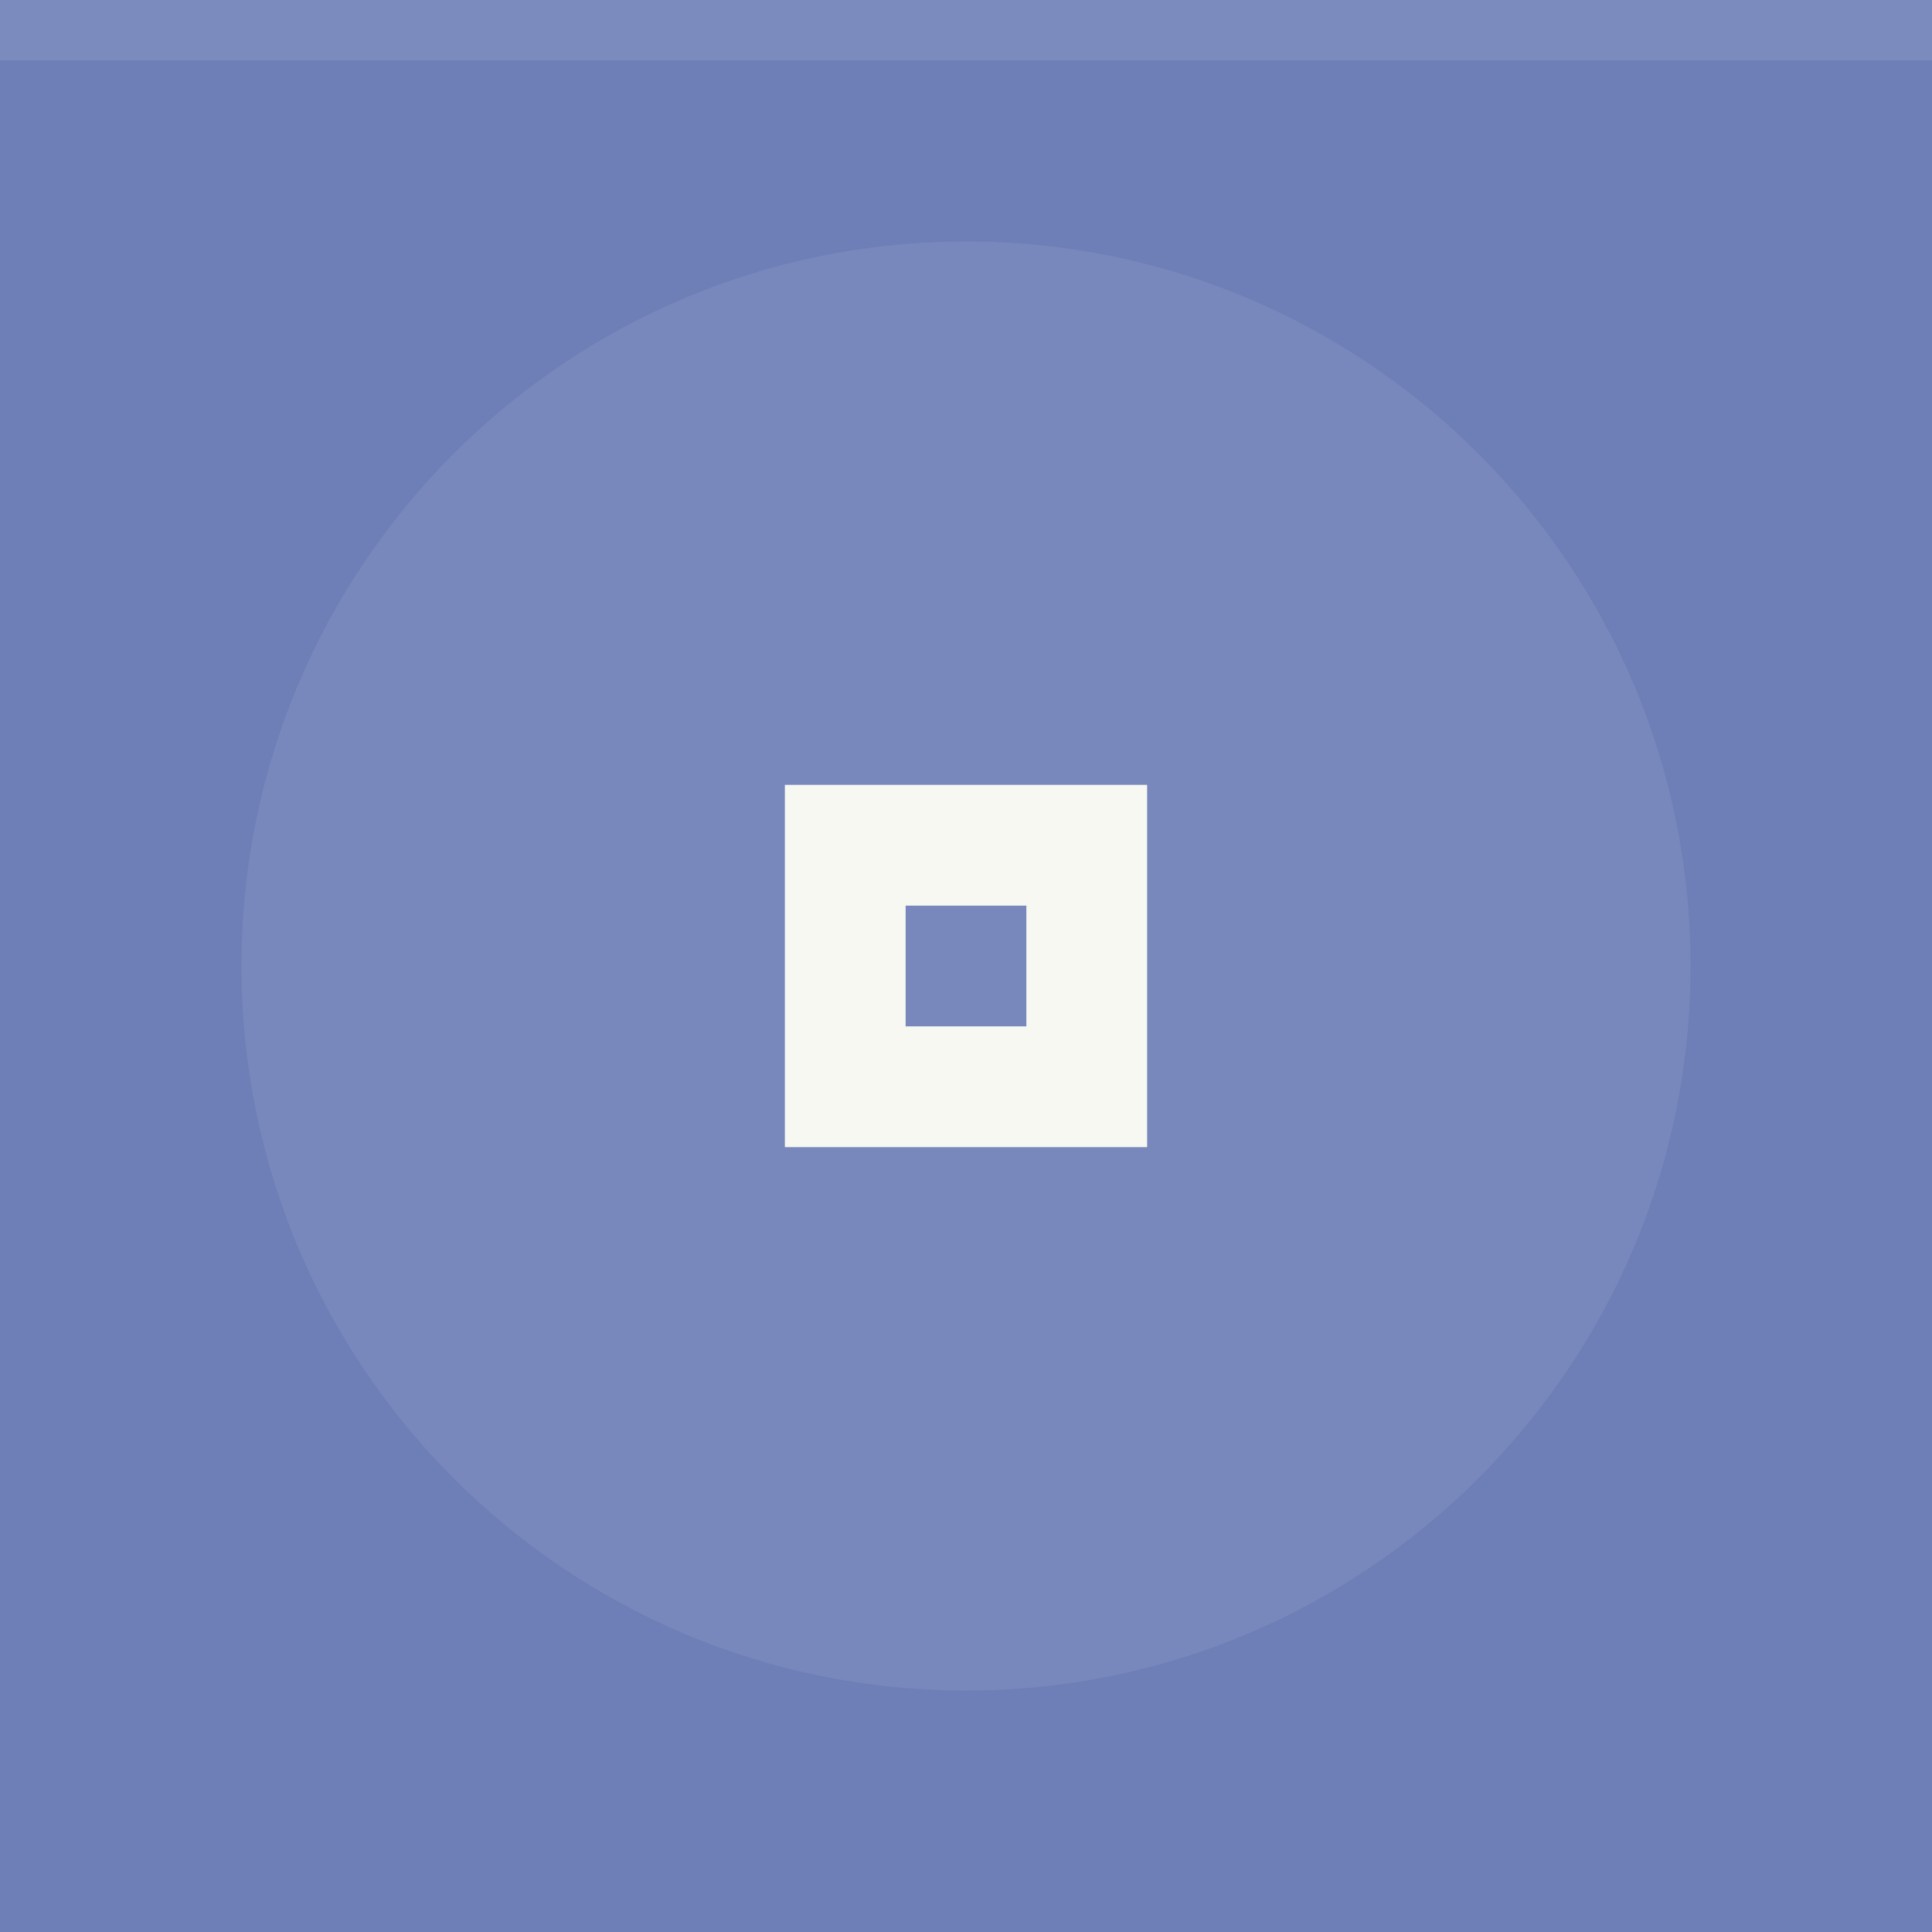
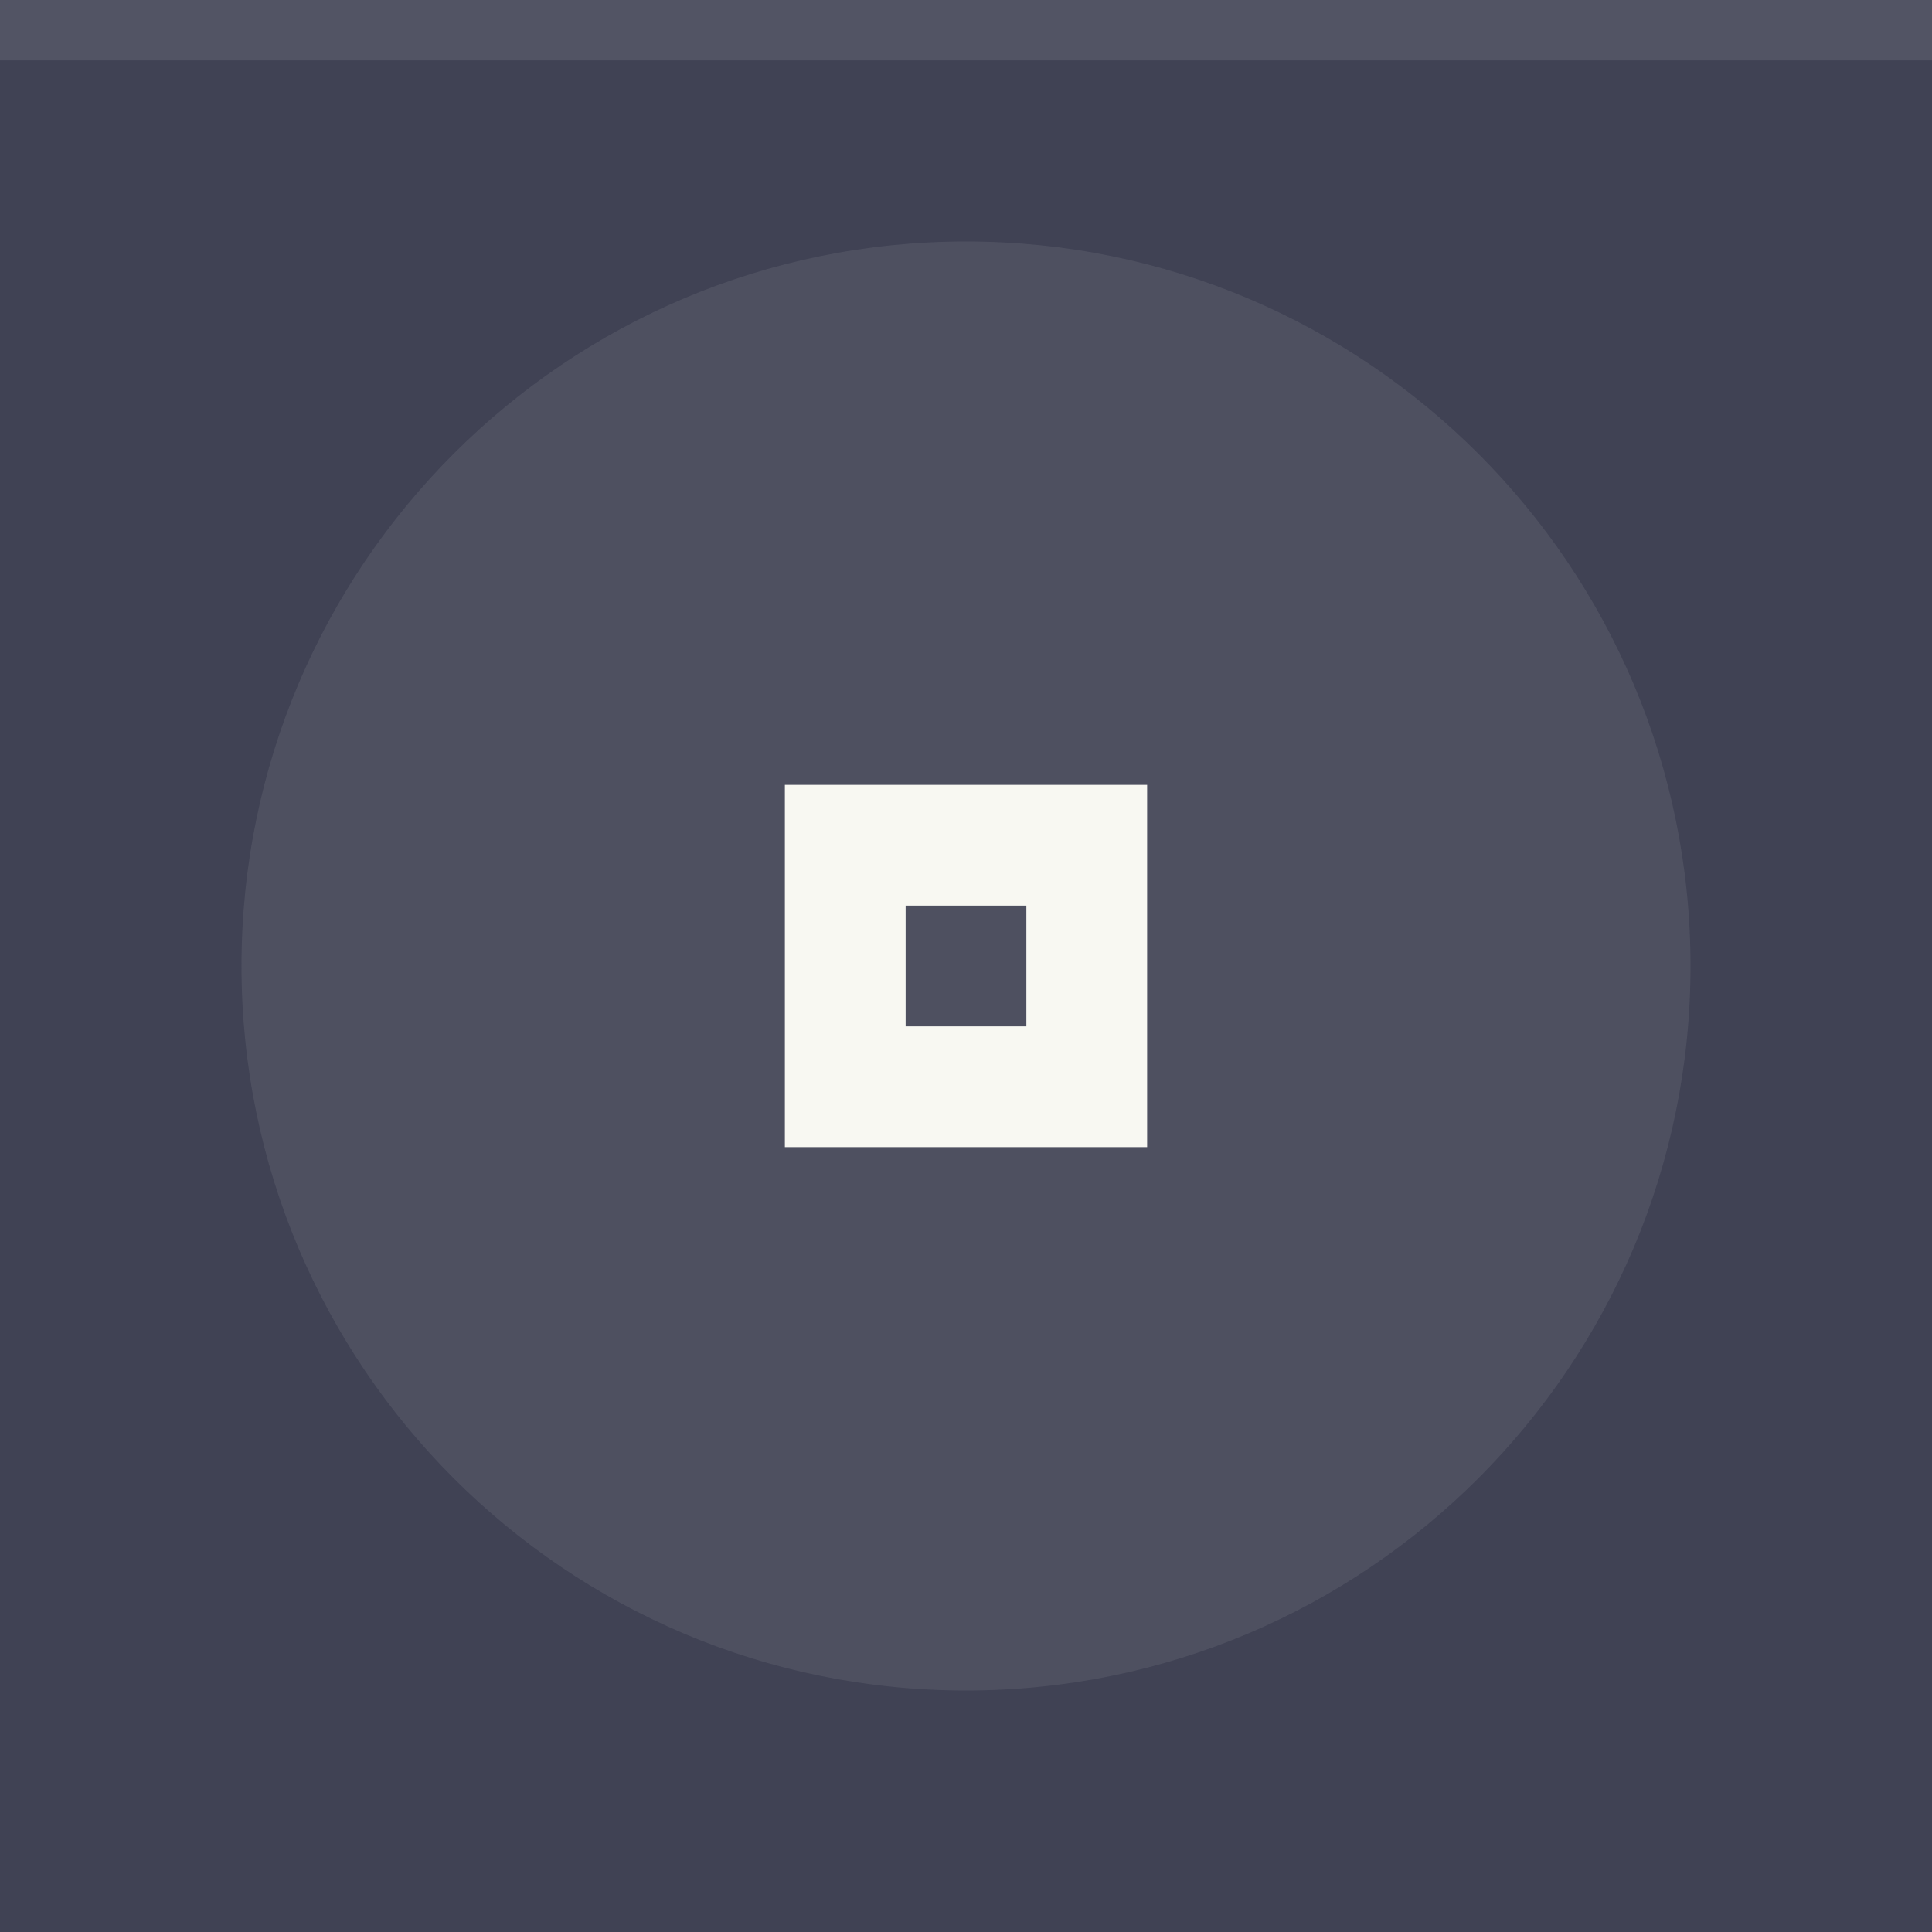
<svg xmlns="http://www.w3.org/2000/svg" width="32" height="32" viewBox="0 0 32 32">
-   <rect width="32" height="32" fill="#6e7fb7" />
+   <rect width="32" height="32" fill="#404254" />
  <rect width="32" height="1" fill="#f8f8f2" fill-opacity="0.1" />
  <g fill="#f8f8f2">
    <circle cx="16" cy="16" r="12" opacity="0.08" />
    <path d="m13 13v6h6v-6zm2 2h2v2h-2z" />
  </g>
</svg>
